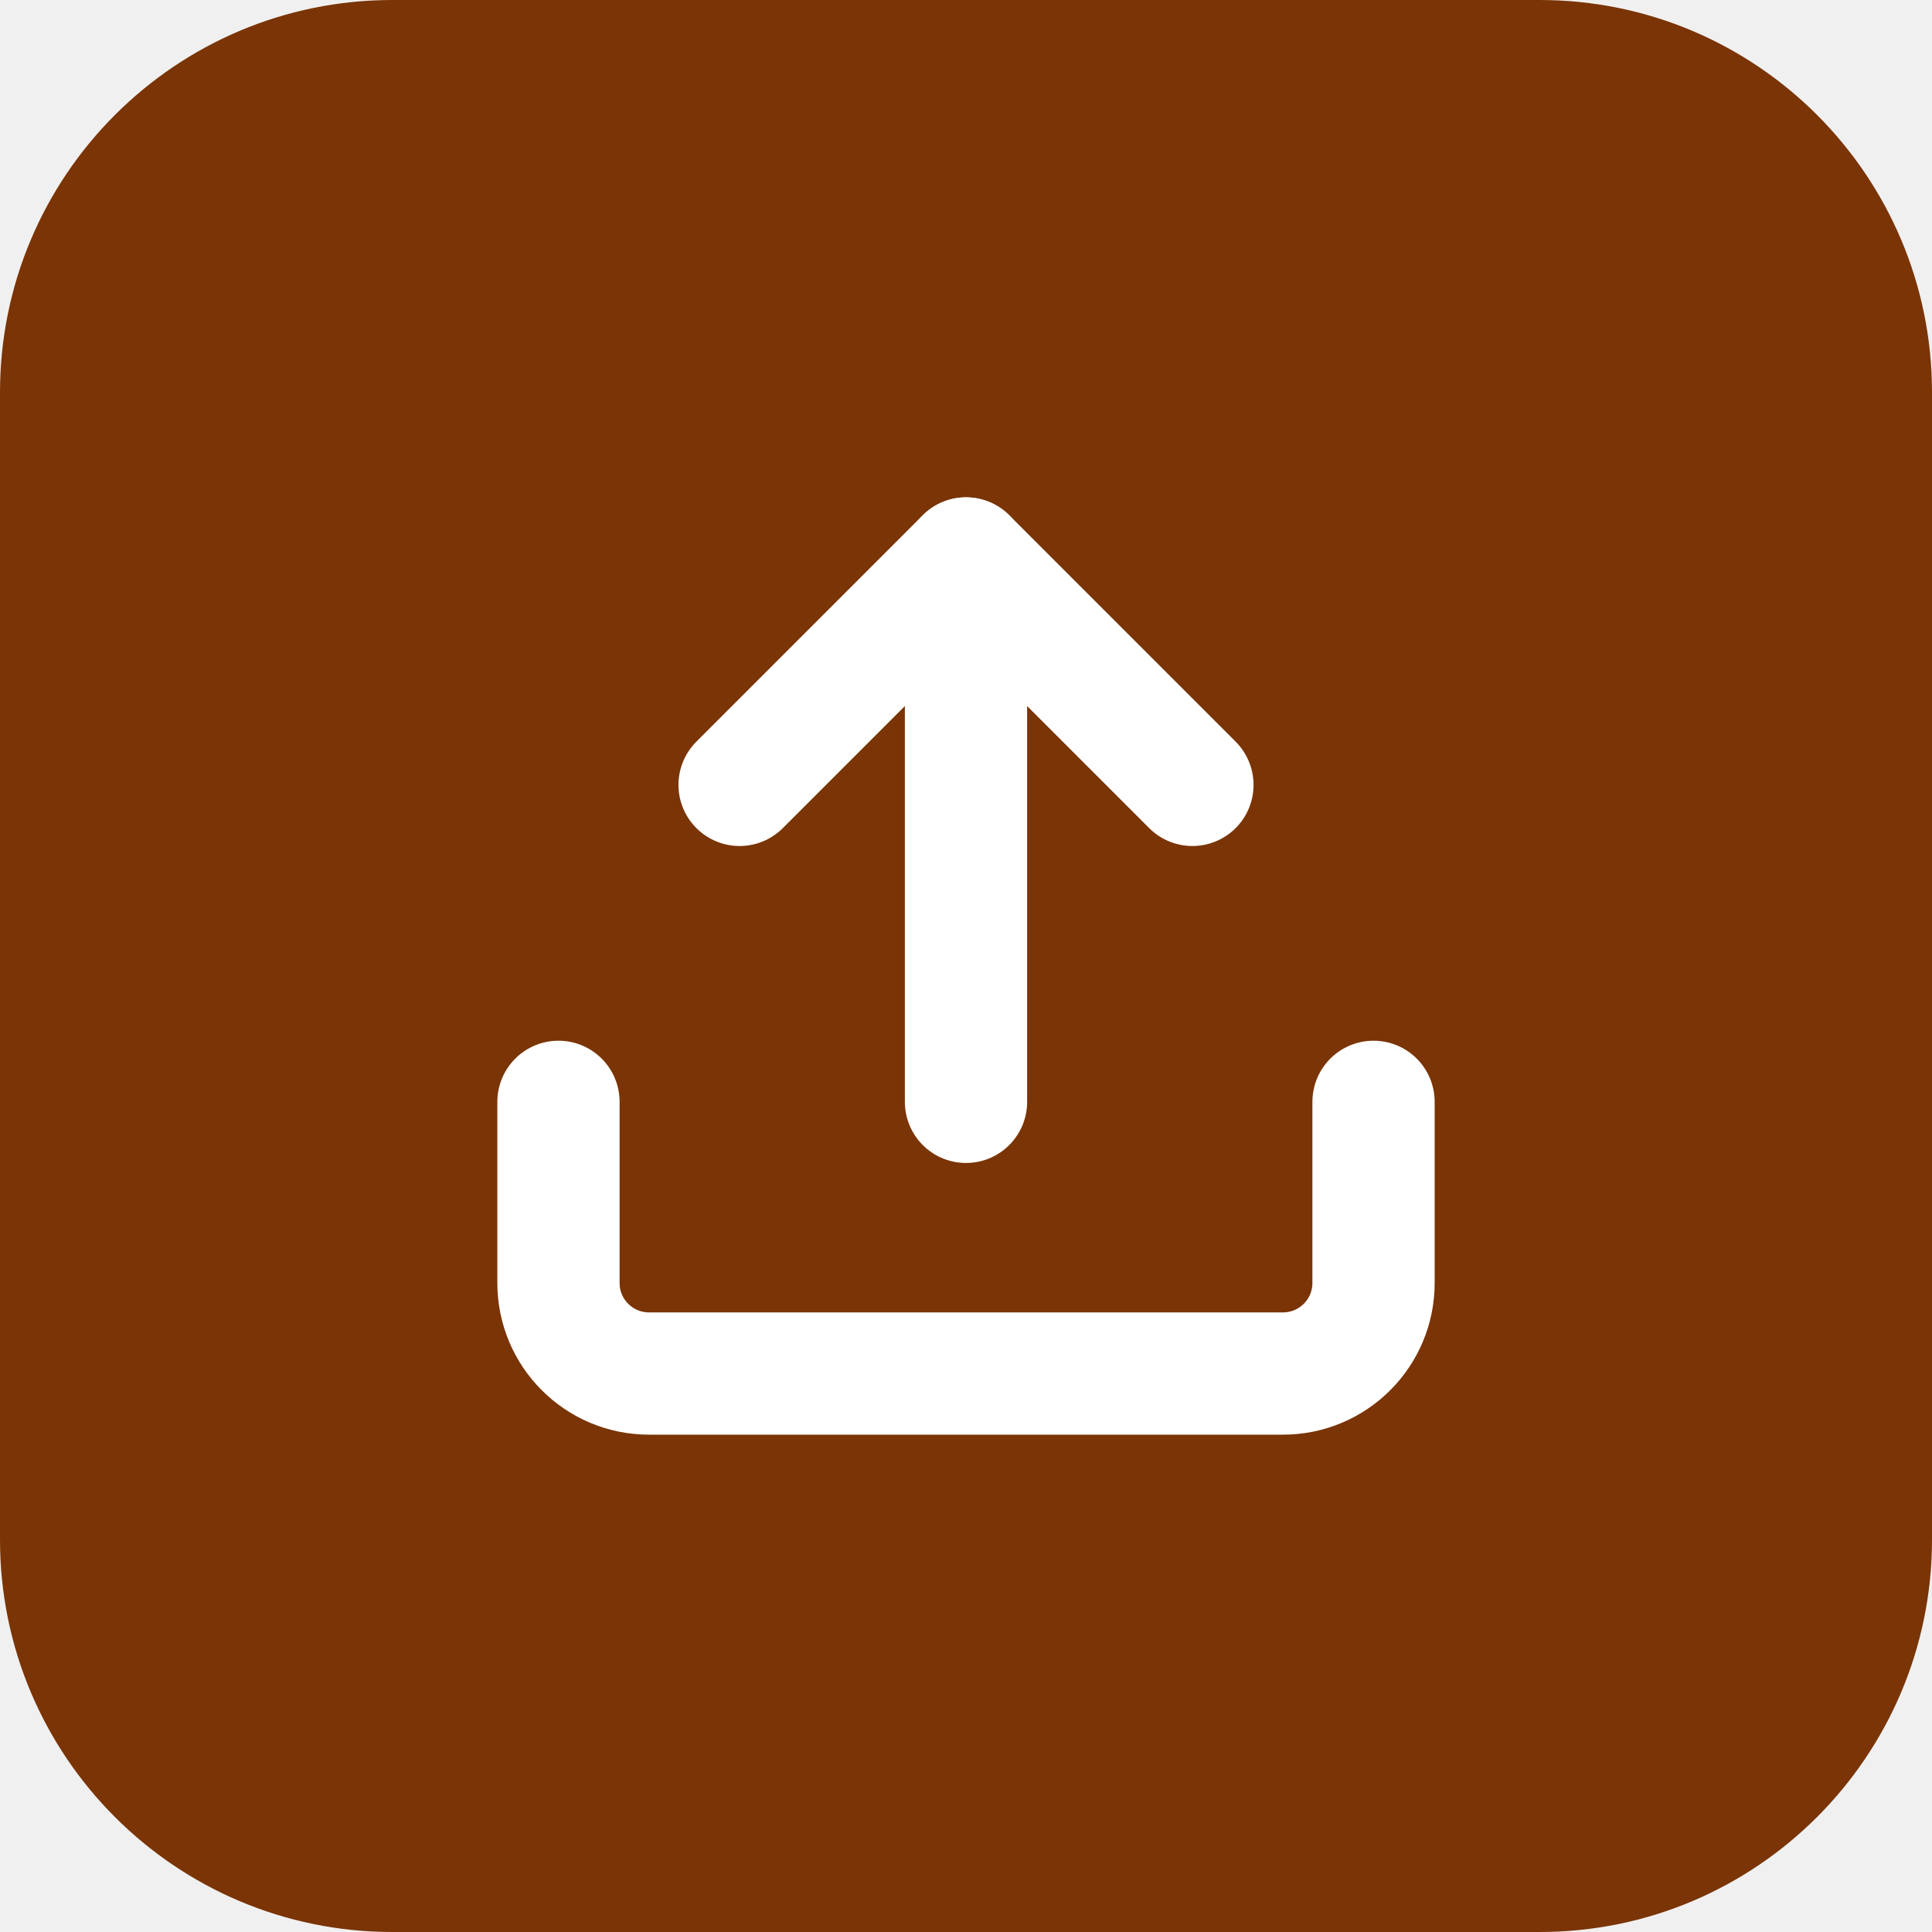
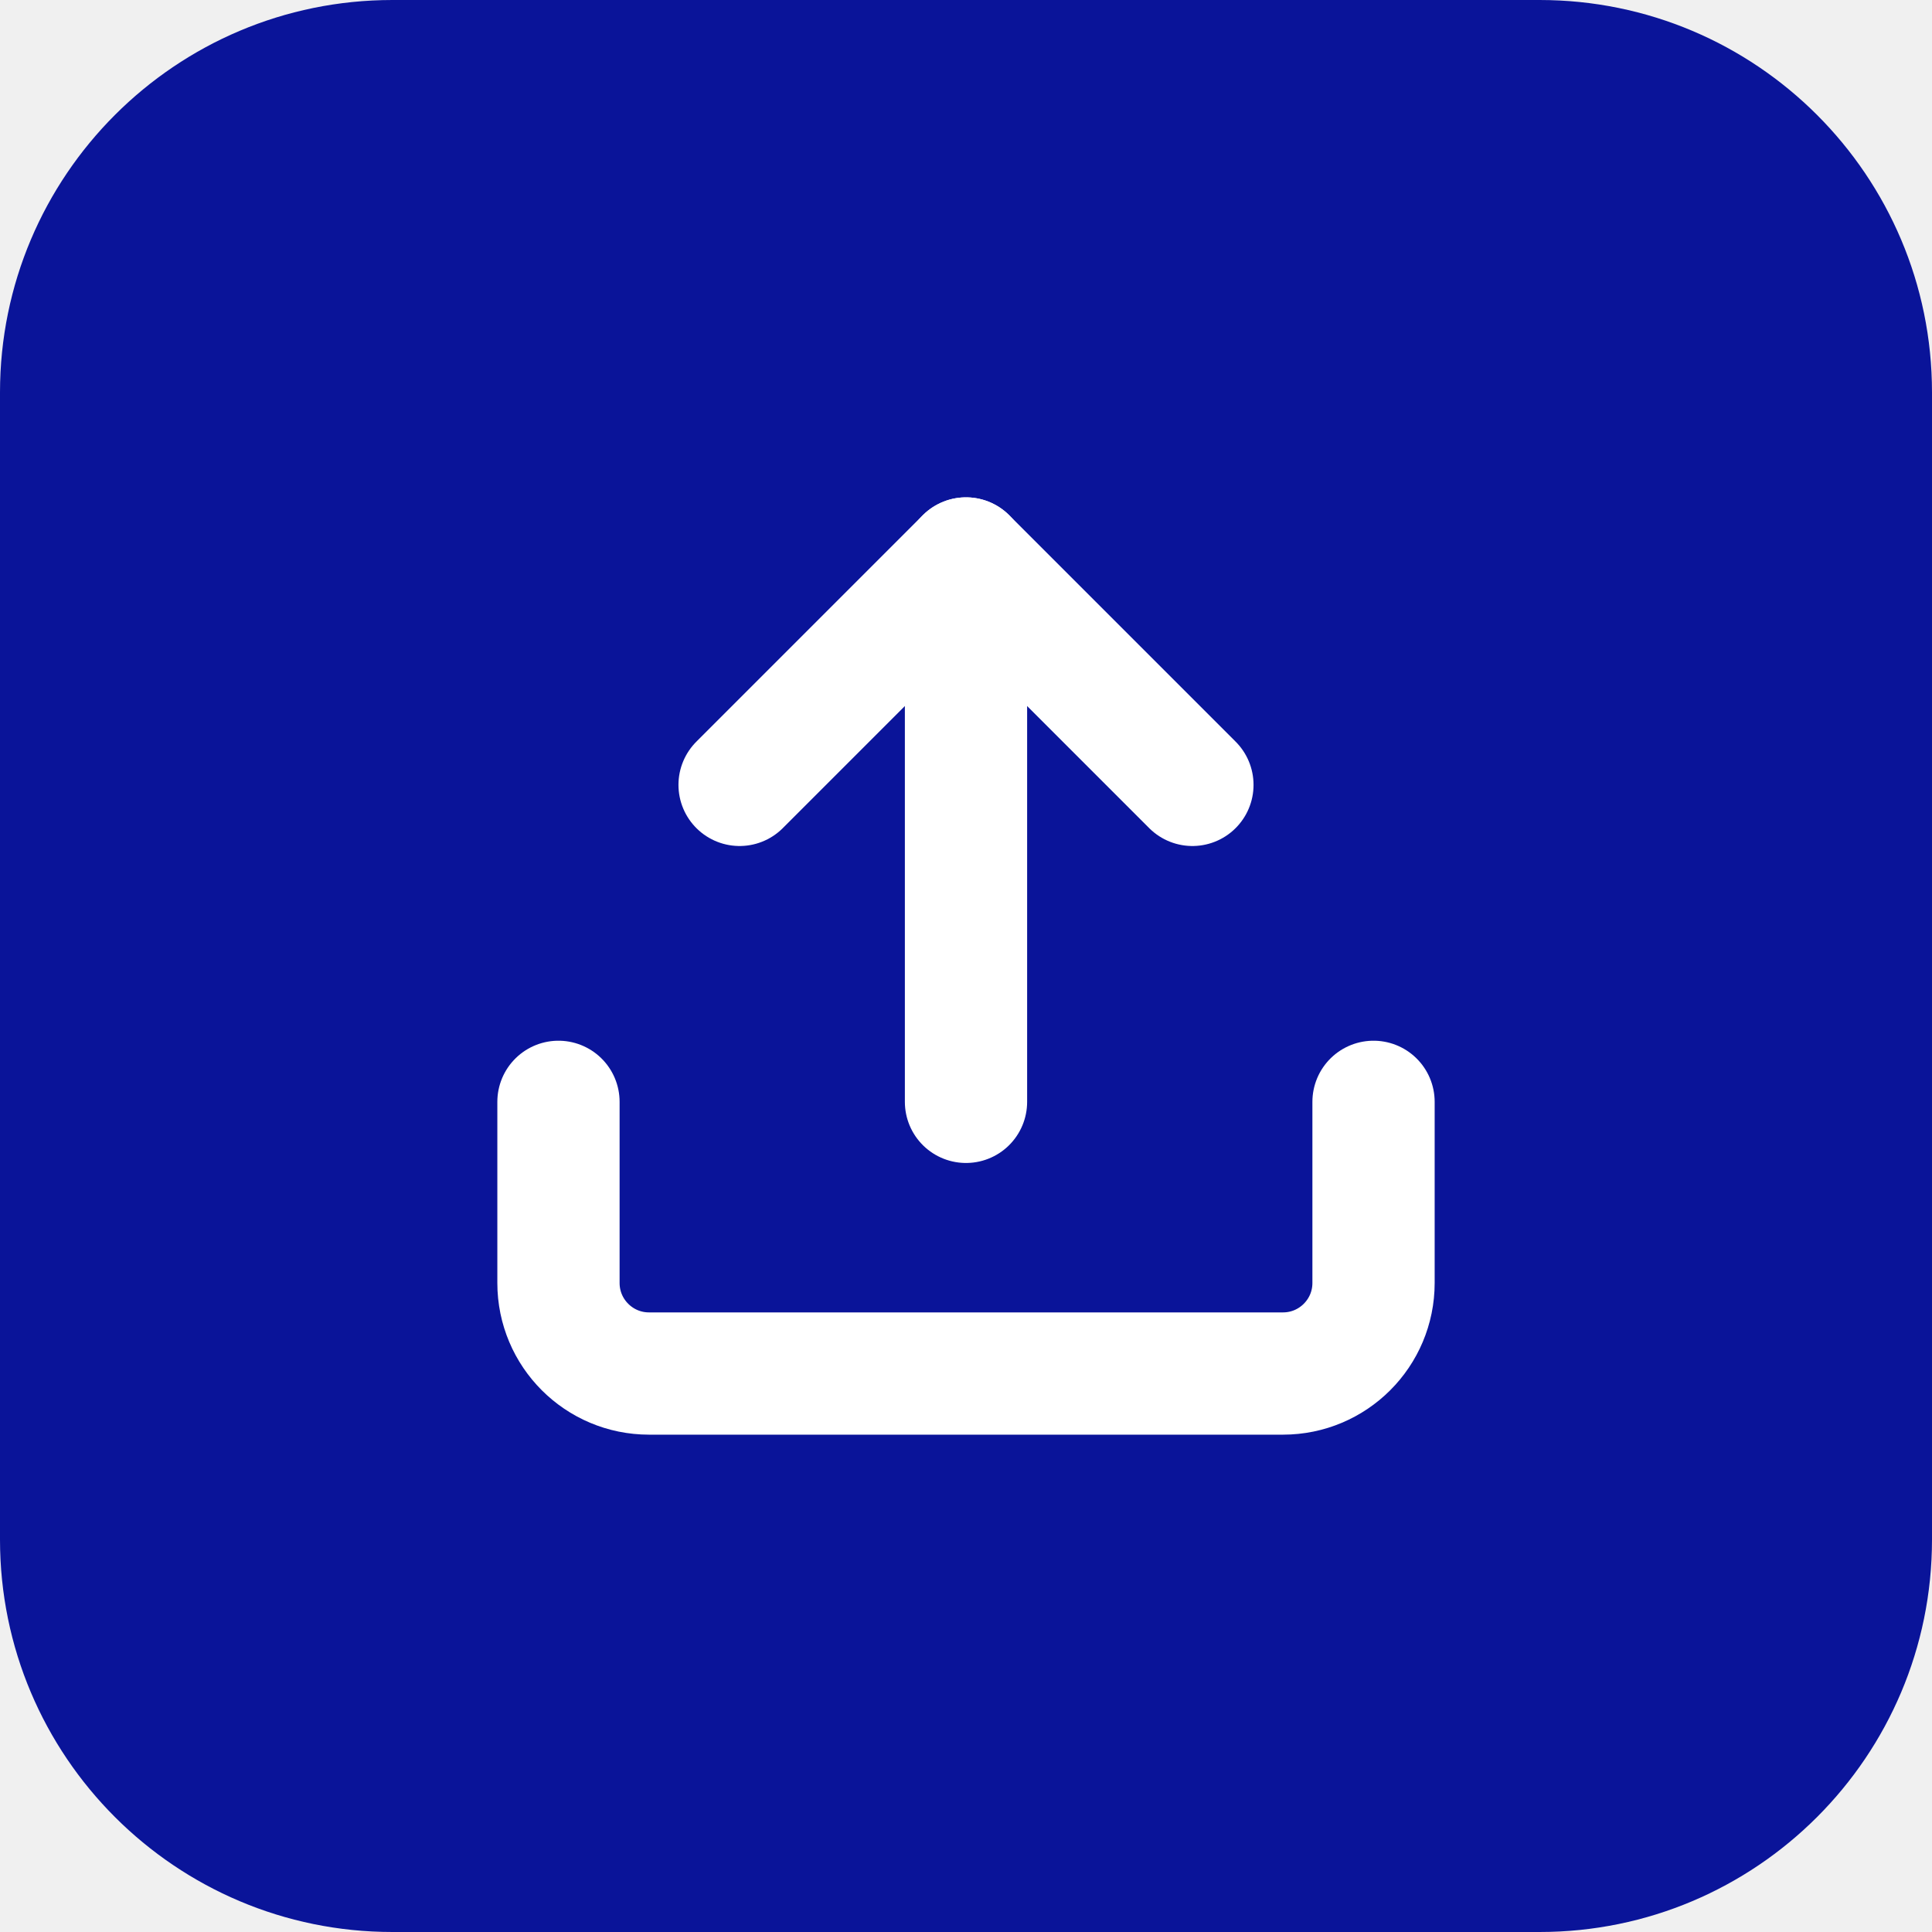
<svg xmlns="http://www.w3.org/2000/svg" width="512" height="512" viewBox="0 0 256 256" role="img" aria-label="Freshet Upload Max">
-   <rect width="256" height="256" rx="52" fill="#7A3405" />
+   <rect width="256" height="256" rx="52" fill="#0A1499" />
  <g transform="translate(56,56) scale(6.0)" fill="none" stroke="#ffffff" stroke-width="2.7" stroke-linecap="round" stroke-linejoin="round">
    <path d="M21 15v4a2 2 0 0 1-2 2H5a2 2 0 0 1-2-2v-4" />
    <path d="M17 8l-5-5-5 5" />
    <path d="M12 3v12" />
  </g>
</svg>
